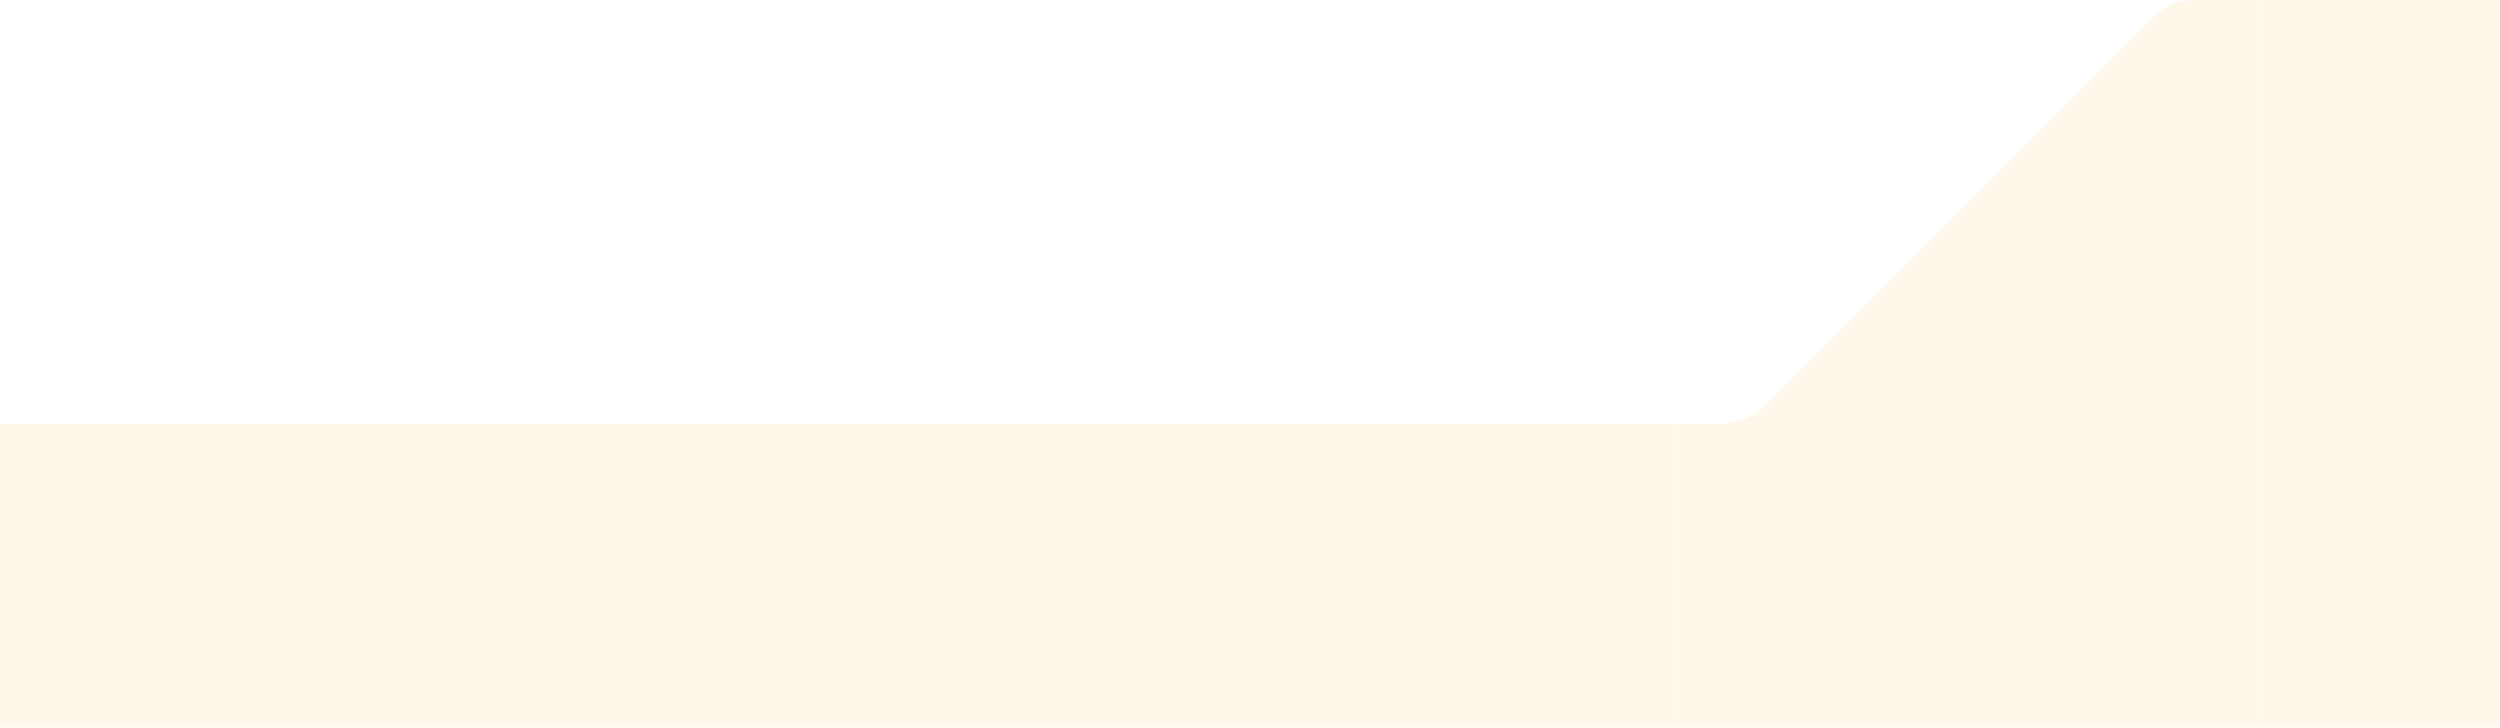
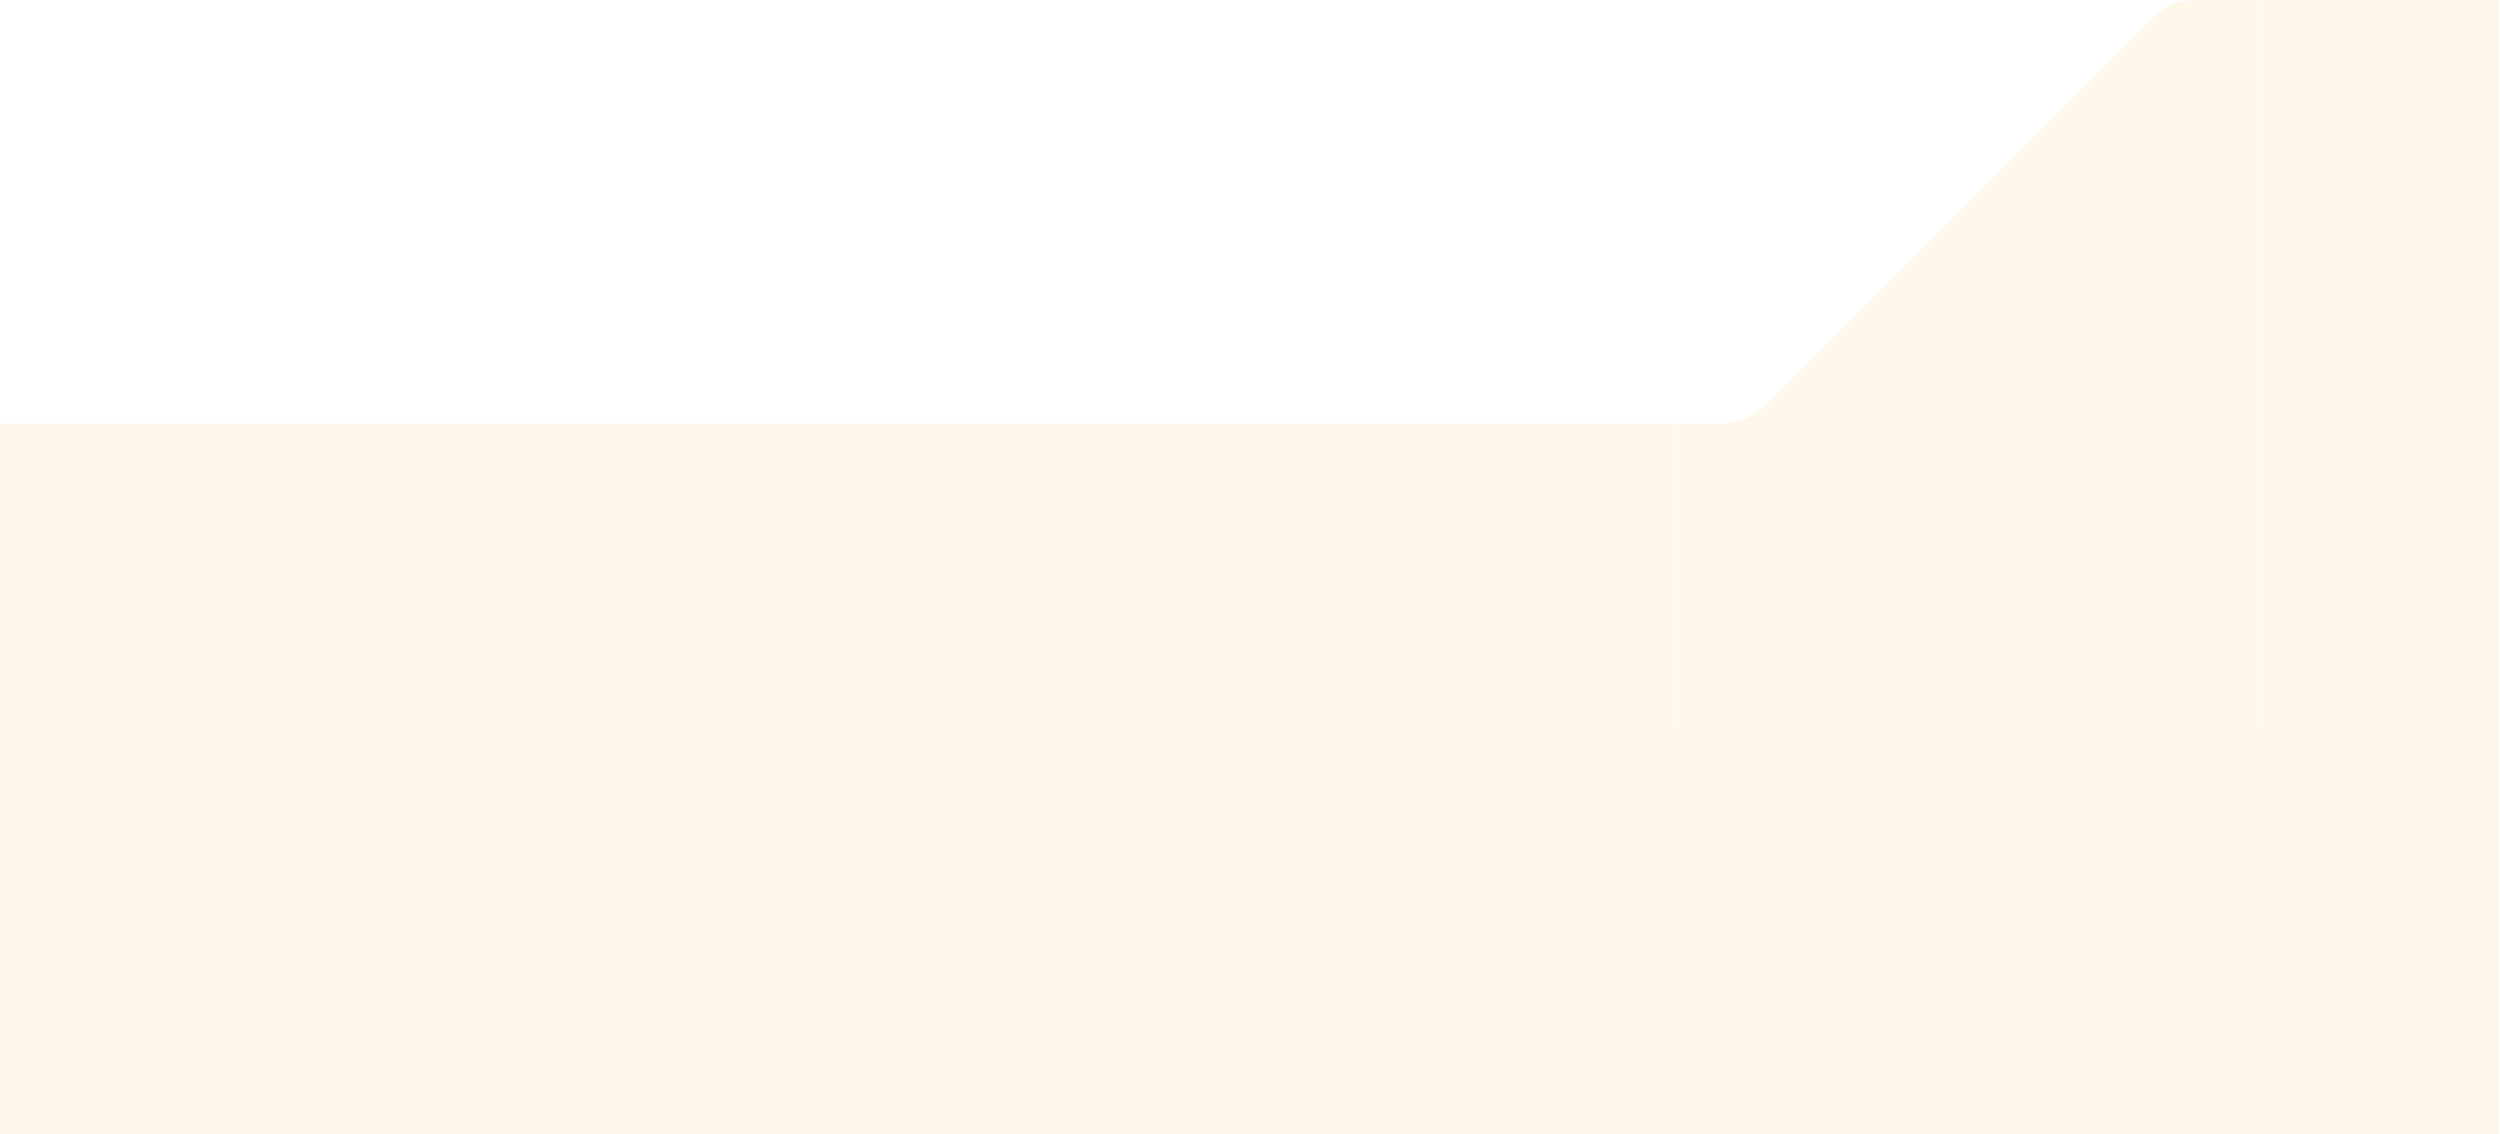
- <svg xmlns="http://www.w3.org/2000/svg" width="1045" height="304" viewBox="0 0 1045 304" fill="none">
+ <svg xmlns="http://www.w3.org/2000/svg" width="1045" height="474" viewBox="0 0 1045 474" fill="none">
  <rect width="700" height="127" transform="matrix(1 0 0 -1 0 304)" fill="#FFF7E9" />
  <path d="M917.376 0H944.5V304H700V177H720.124C726.767 177 733.136 174.356 737.827 169.653L899.673 7.347C904.364 2.644 910.733 0 917.376 0Z" fill="#FFF7E9" />
  <rect width="100" height="304" transform="matrix(1 0 0 -1 944.5 304)" fill="#FFF7E9" />
+   <rect width="1044.5" height="170" transform="translate(0 304)" fill="#FFF7E9" />
</svg>
